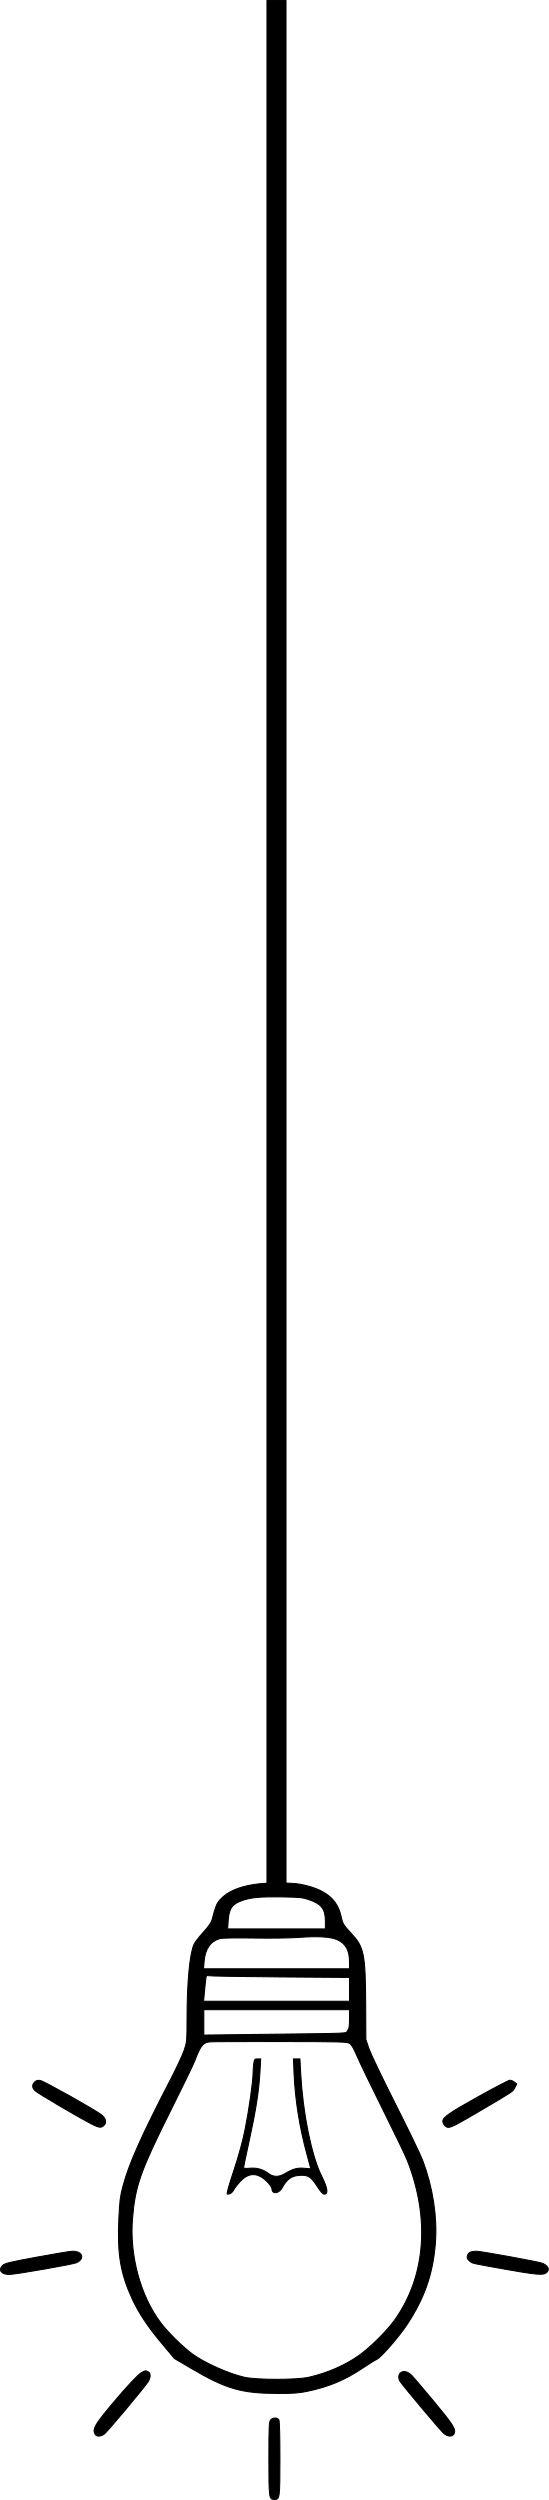
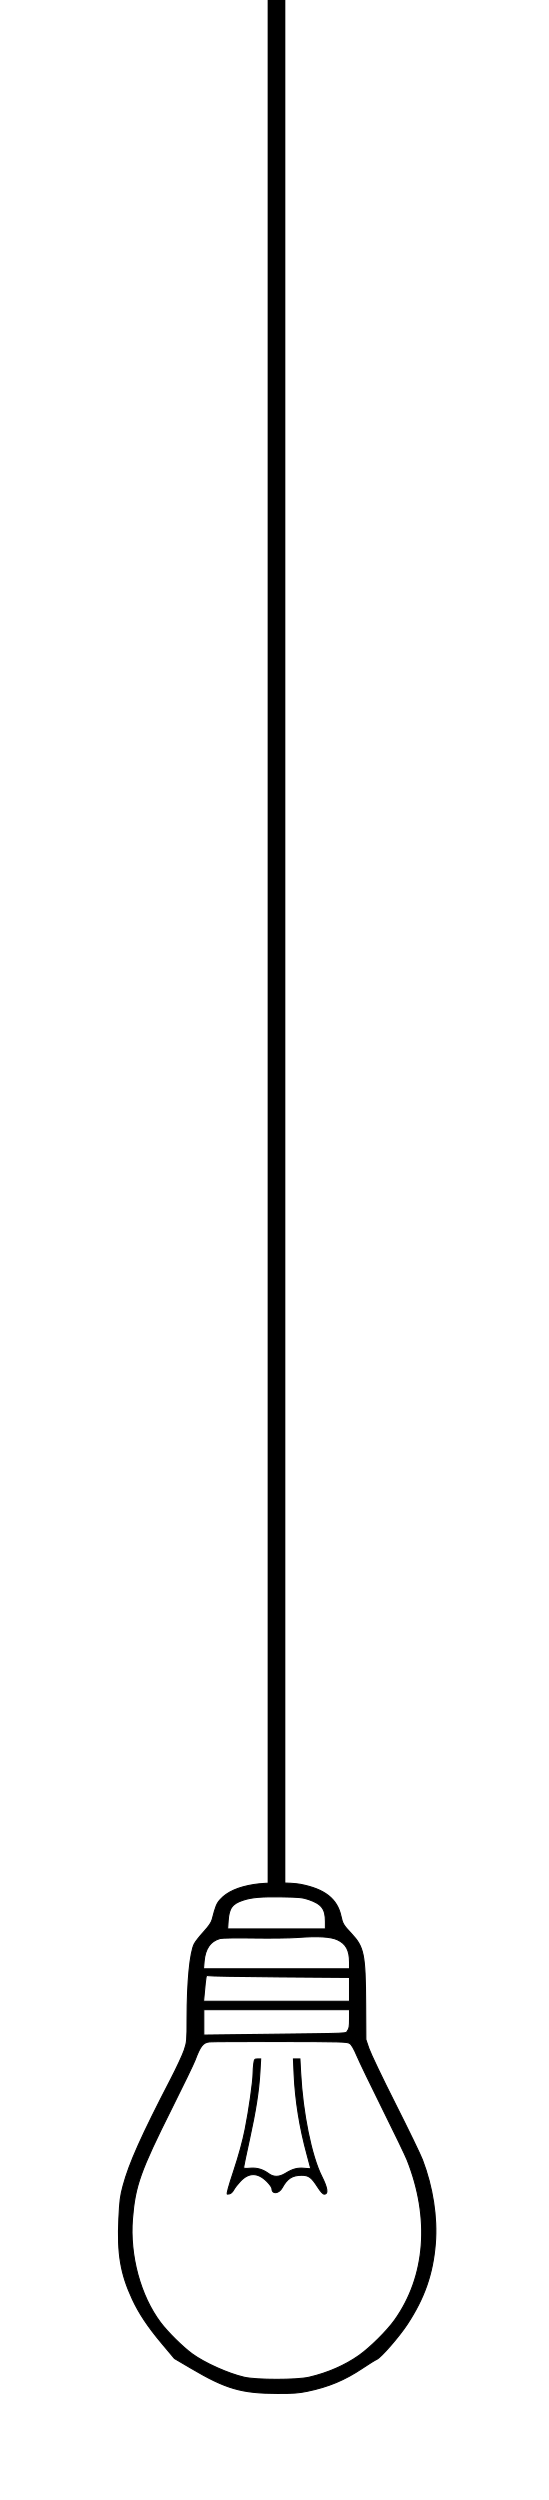
<svg xmlns="http://www.w3.org/2000/svg" width="10.923in" height="49.757in" viewBox="0 0 3276.906 14926.961" version="1.1" id="svg111">
-   <path style="color:#000000;fill:#000000;stroke-width:29.73;-inkscape-stroke:none" d="m 1590.932,0 v 11250.754 h 119.838 V 0 Z" id="path4316" />
+   <path style="color:#000000;fill:#000000;stroke-width:31.333;-inkscape-stroke:none" d="M 1598.089,-2941.282 V 11250.754 h 105.523 V -2941.282 Z" id="path4316" />
  <defs id="defs115" />
  <path style="fill:#000000;stroke:#000000;stroke-width:6.259" d="m 1517.327,11251.676 c -95.254,15.098 -160.943,44.313 -202.116,89.888 -21.383,23.665 -28.164,40.297 -48.189,118.155 -4.921,19.135 -19.514,40.62 -51.016,75.105 -24.268,26.565 -49.454,58.695 -55.969,71.4 -26.267,51.213 -43.201,225.982 -43.241,446.283 -0.023,132.109 -0.696,139.695 -16.608,187.762 -9.12,27.548 -45.779,106.418 -81.464,175.265 -173.982,335.658 -247.766,500.752 -283.947,635.332 -16.798,62.483 -20.099,88.293 -25.201,197.073 -9.819,209.34 10.004,327.631 80.369,479.593 39.08,84.393 92.439,164.65 174.751,262.833 l 77.019,91.875 98.338,57.979 c 209.363,123.435 300.217,149.951 516.298,150.683 92.877,0.3 126.373,-2.082 177.691,-12.702 127.864,-26.463 224.134,-66.656 330.392,-137.948 37.223,-24.975 75.341,-48.67 84.706,-52.657 25.49,-10.853 134.264,-135.911 183.227,-210.656 102.802,-156.937 152.449,-299.617 167.068,-480.135 12.818,-158.277 -14.794,-337.932 -76.982,-500.892 -11.932,-31.267 -84.736,-181.718 -161.788,-334.33 -77.052,-152.615 -148.199,-301.423 -158.106,-330.68 l -18.012,-53.198 -1.16,-212.797 c -1.621,-297.817 -10.155,-339.753 -85.453,-419.973 -47.166,-50.247 -52.394,-59.01 -61.88,-103.71 -21.955,-103.47 -97.078,-162.485 -242.333,-190.377 -57.476,-11.036 -204.332,-10.597 -276.397,0.822 z m 325.452,90.123 c 77.912,26.723 100.139,55.935 100.139,131.6 v 44.013 h -291.923 -291.924 l 3.365,-49.11 c 5.163,-75.33 24.061,-101.28 89.301,-122.618 51.697,-16.907 106.63,-21.573 231.444,-19.66 103.658,1.59 124.135,3.615 159.596,15.775 z m 171.612,240.293 c 51.124,23.407 72.477,62.707 72.477,133.402 v 39.747 h -435.887 -435.887 l 3.736,-44.565 c 6.294,-75.075 38.027,-120.382 95.414,-136.227 11.316,-3.127 101.772,-4.398 201.014,-2.823 99.242,1.571 217.054,0.105 261.804,-3.289 121.034,-9.138 196.926,-4.74 237.328,13.759 z m -345.291,221.712 417.768,3.183 v 71.138 71.137 h -435.708 -435.708 l 3.975,-42.247 c 10.971,-116.588 10.721,-115.305 21.615,-110.718 5.66,2.38 198.286,5.76 428.058,7.51 z m 417.768,251.163 c 0,45.492 -2.183,58.327 -11.984,70.407 -13.924,17.167 41.348,14.808 -499.664,21.345 l -358.31,4.33 v -75.862 -75.858 h 434.979 434.979 z m 1.139,145.887 c 10.999,7.21 25.018,31.388 43.53,75.075 15.018,35.438 84.267,178.968 153.888,318.952 69.62,139.983 134.83,275.281 144.911,300.656 138.585,348.87 111.598,696.882 -74.252,957.495 -45.869,64.325 -147.102,164.675 -212.887,211.035 -83.606,58.917 -186.612,103.875 -297.288,129.747 -72.698,16.995 -315.065,17.033 -388.039,0.105 -96.484,-22.44 -237.831,-86.07 -311.245,-140.115 -56.124,-41.317 -145.131,-129.439 -187.435,-185.569 -120.548,-159.953 -185.887,-401.366 -168.056,-620.94 15.983,-196.826 47.087,-284.138 235.123,-660 67.913,-135.75 130.213,-264.671 138.443,-286.486 32.33,-85.698 47.665,-105.014 86.634,-109.135 13.769,-1.46 204.004,-2.37 422.743,-2.025 363.053,0.562 399.122,1.545 413.932,11.253 z" id="path1013" />
  <path style="fill:#000000;stroke:#000000;stroke-width:6.259" d="m 1515.048,12322.526 c -2.19,15.971 -3.98,41.213 -3.98,56.088 0,47.427 -24.584,221.025 -47.328,334.208 -14.672,73.009 -37.376,155.955 -68.099,248.782 -31.887,96.345 -43.541,139.257 -37.819,139.257 16.916,0 28.805,-8.299 38.36,-26.779 5.404,-10.451 22.578,-32.633 38.164,-49.293 50.924,-54.447 104.707,-54.2 159.638,0.73 16.357,16.358 29.74,35.43 29.74,42.383 0,34.879 41.35,31.249 61.312,-5.385 30.01,-55.068 60.057,-74.318 116.015,-74.318 42.287,0 58.295,11.7 95.555,69.83 18.119,28.267 31.495,42.828 39.342,42.828 25.424,0 20.363,-36.168 -14.887,-106.398 -61.117,-121.763 -113.338,-378.147 -125.887,-618.045 l -4.338,-82.928 h -19.404 -19.405 l 3.903,89.19 c 6.903,157.743 33.156,321.401 77.532,483.315 12.008,43.815 21.833,80.745 21.833,82.068 0,1.328 -16.478,0.687 -36.617,-1.417 -41.801,-4.373 -70.622,3.21 -114.217,30.034 -37.224,22.901 -70.36,23.655 -99.363,2.258 -35.806,-26.415 -70.978,-36.657 -112.846,-32.862 -29.019,2.629 -37.512,1.485 -37.512,-5.058 0,-4.65 15.367,-78.315 34.15,-163.695 38.327,-174.23 56.952,-294.027 63.297,-407.153 l 4.301,-76.669 h -18.73 c -17.537,0 -18.983,1.849 -22.709,29.04 z" id="path1997" />
-   <g id="g1953" transform="matrix(1.5,0,0,1.5,-1336.357,11129.727)">
+   <g id="g1953" transform="matrix(1.5,0,0,1.5,5697.678,11051.571)">
    <path id="path1126-1" style="fill:#000000;stroke:#000000;stroke-width:4.003" d="m 1288.947,1047.637 c -8.33,-0.36 -20.069,-5.566 -41.149,-16.644 -56.453,-29.667 -204.724,-117.266 -216.329,-127.795 -13.176,-11.954 -14.033,-23.867 -2.547,-35.352 6.526,-6.527 11.614,-7.959 22.221,-6.236 15.533,2.521 228.938,122.589 246.105,138.466 15.467,14.305 18.394,29.387 7.773,40.007 -5.189,5.189 -9.595,7.831 -16.073,7.554 z" />
    <path style="fill:#000000;stroke:#000000;stroke-width:4.003" d="m 1037.196,1564.821 c -106.259,19.613 -126.867,24.535 -135.097,32.267 -19.697,18.504 -6.279,37.401 26.034,36.665 27.798,-0.633 256.366,-40.69 268.764,-47.1 33.444,-17.294 21.719,-46.356 -18.305,-45.369 -8.806,0.223 -72.434,10.809 -141.397,23.538 z" id="path1279-8" />
    <path style="fill:#000000;stroke:#000000;stroke-width:4.003" d="m 1454.413,2024.117 c -14.808,8.46 -58.848,55.602 -118.241,126.569 -66.39,79.328 -76.961,97.472 -68.108,116.902 5.734,12.584 23.382,12.978 38.781,0.865 13.045,-10.261 161.768,-188.23 173.827,-208.011 10.386,-17.035 10.557,-33.75 0.403,-39.185 -10.329,-5.528 -12.357,-5.31 -26.66,2.861 z" id="path1392-5" />
    <path id="path1505-0" style="fill:#000000;stroke:#000000;stroke-width:4.003" d="m 1983.169,2529.489 c -21.292,0 -22.002,-5.344 -22.002,-162.138 0,-124.145 0.877,-145.569 6.236,-153.222 7.999,-11.42 27.782,-12.086 33.64,-1.142 2.639,4.93 4.128,60.596 4.128,153.223 0,158.048 -0.691,163.279 -22.001,163.279 z" />
    <path style="fill:#000000;stroke:#000000;stroke-width:4.003" d="m 2489.037,2022.591 c -11.956,5.929 -14.469,23.43 -5.362,37.33 13.08,19.962 161.026,195.854 173.725,206.539 15.95,13.421 34.086,14.423 40.604,2.244 9.346,-17.463 -1.819,-35.595 -78.913,-128.145 -40.968,-49.182 -79.948,-95.197 -86.621,-102.254 -15.581,-16.476 -30.795,-21.981 -43.432,-15.714 z" id="path1658-0" />
    <path style="fill:#000000;stroke:#000000;stroke-width:4.003" d="m 2762.854,1544.853 c -4.889,1.968 -10.114,8.466 -11.614,14.442 -2.197,8.753 -0.626,12.674 8.076,20.159 12.869,11.07 1.642,8.424 141.972,33.448 125.354,22.353 152.828,24.64 164.89,13.725 13.442,-12.165 8.377,-25.297 -14.236,-36.9 -10.687,-5.484 -248.886,-49.028 -266.43,-48.704 -7.574,0.137 -17.77,1.864 -22.658,3.829 z" id="path1771-4" />
    <path style="fill:#000000;stroke:#000000;stroke-width:4.003" d="m 2793.757,926.506 c -113.514,63.181 -140.101,81.601 -140.101,97.064 0,11.242 11.678,24.853 21.242,24.757 13.769,-0.137 33.839,-10.665 140.372,-73.628 124.005,-73.29 115.968,-67.839 125.002,-84.775 l 7.596,-14.24 -9.45,-7.702 c -5.197,-4.237 -13.303,-7.59 -18.013,-7.452 -4.709,0.137 -61.701,29.827 -126.647,65.976 z" id="path1884-7" />
  </g>
</svg>
